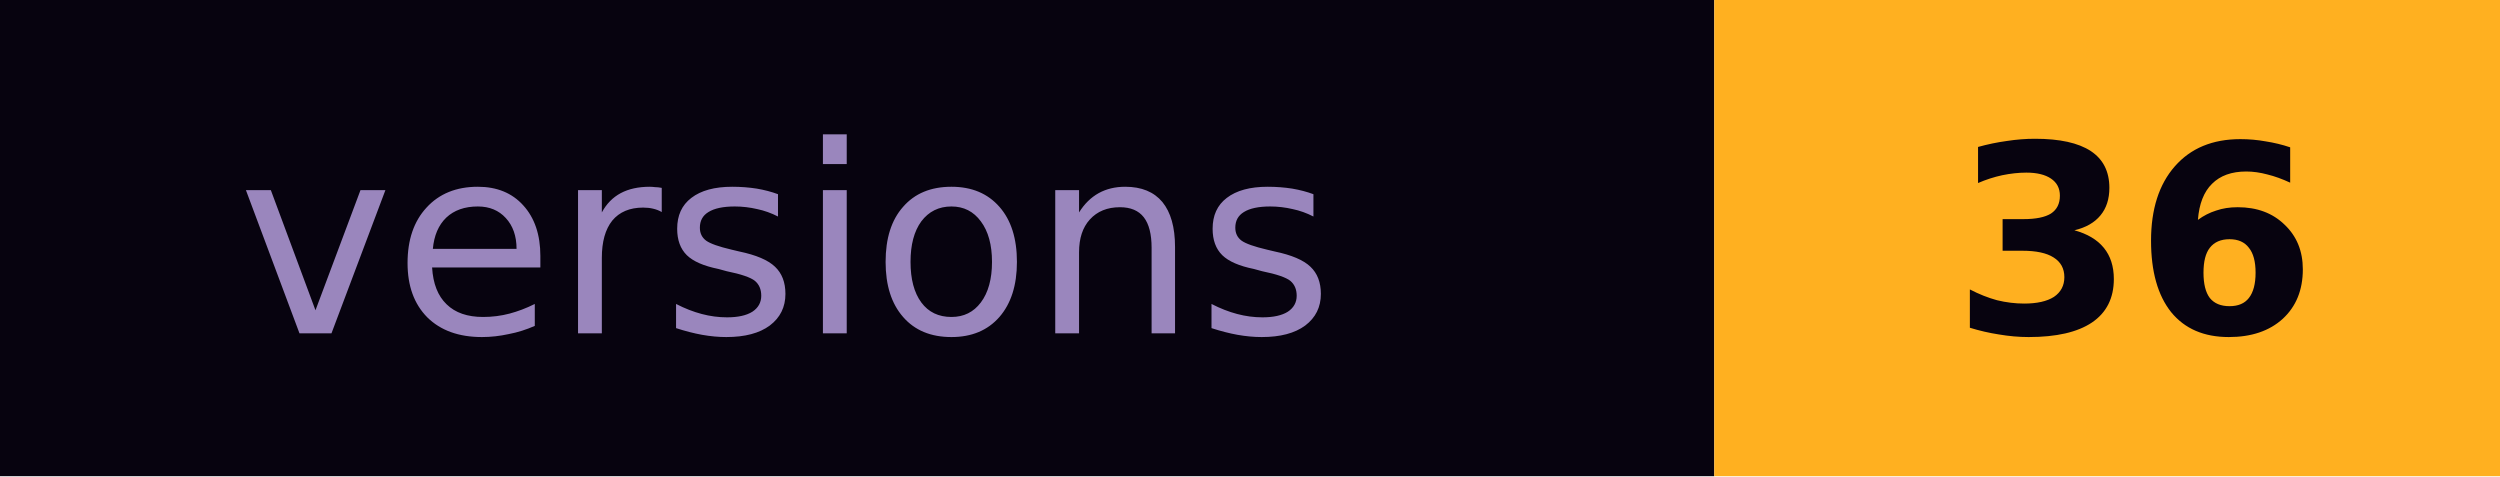
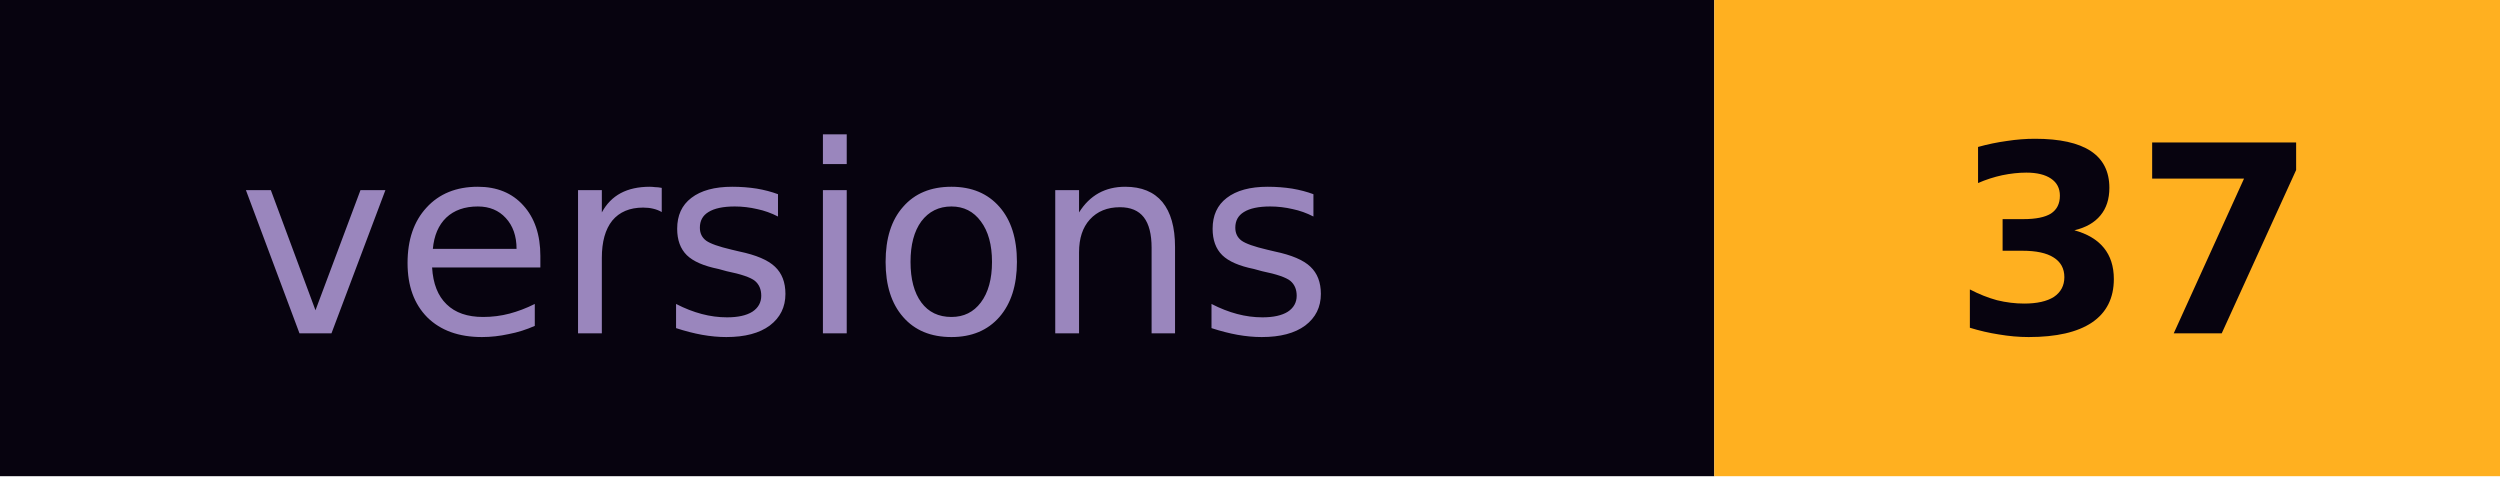
- <svg xmlns="http://www.w3.org/2000/svg" width="105" height="20" role="img" aria-label="versions: 36">
+ <svg xmlns="http://www.w3.org/2000/svg" width="105" height="20" role="img" aria-label="versions: 37">
  <rect width="72" height="20" fill="#07030f" />
  <rect x="72" width="33" height="20" fill="#ffb020" />
  <g font-family="Verdana,DejaVu Sans,sans-serif" font-size="11">
    <text x="10" y="14" fill="#9a86bd" textLength="52">versions</text>
-     <text x="82" y="14" fill="#07030f" font-weight="bold" textLength="13">36</text>
+     <text x="82" y="14" fill="#07030f" font-weight="bold" textLength="13">37</text>
  </g>
</svg>
